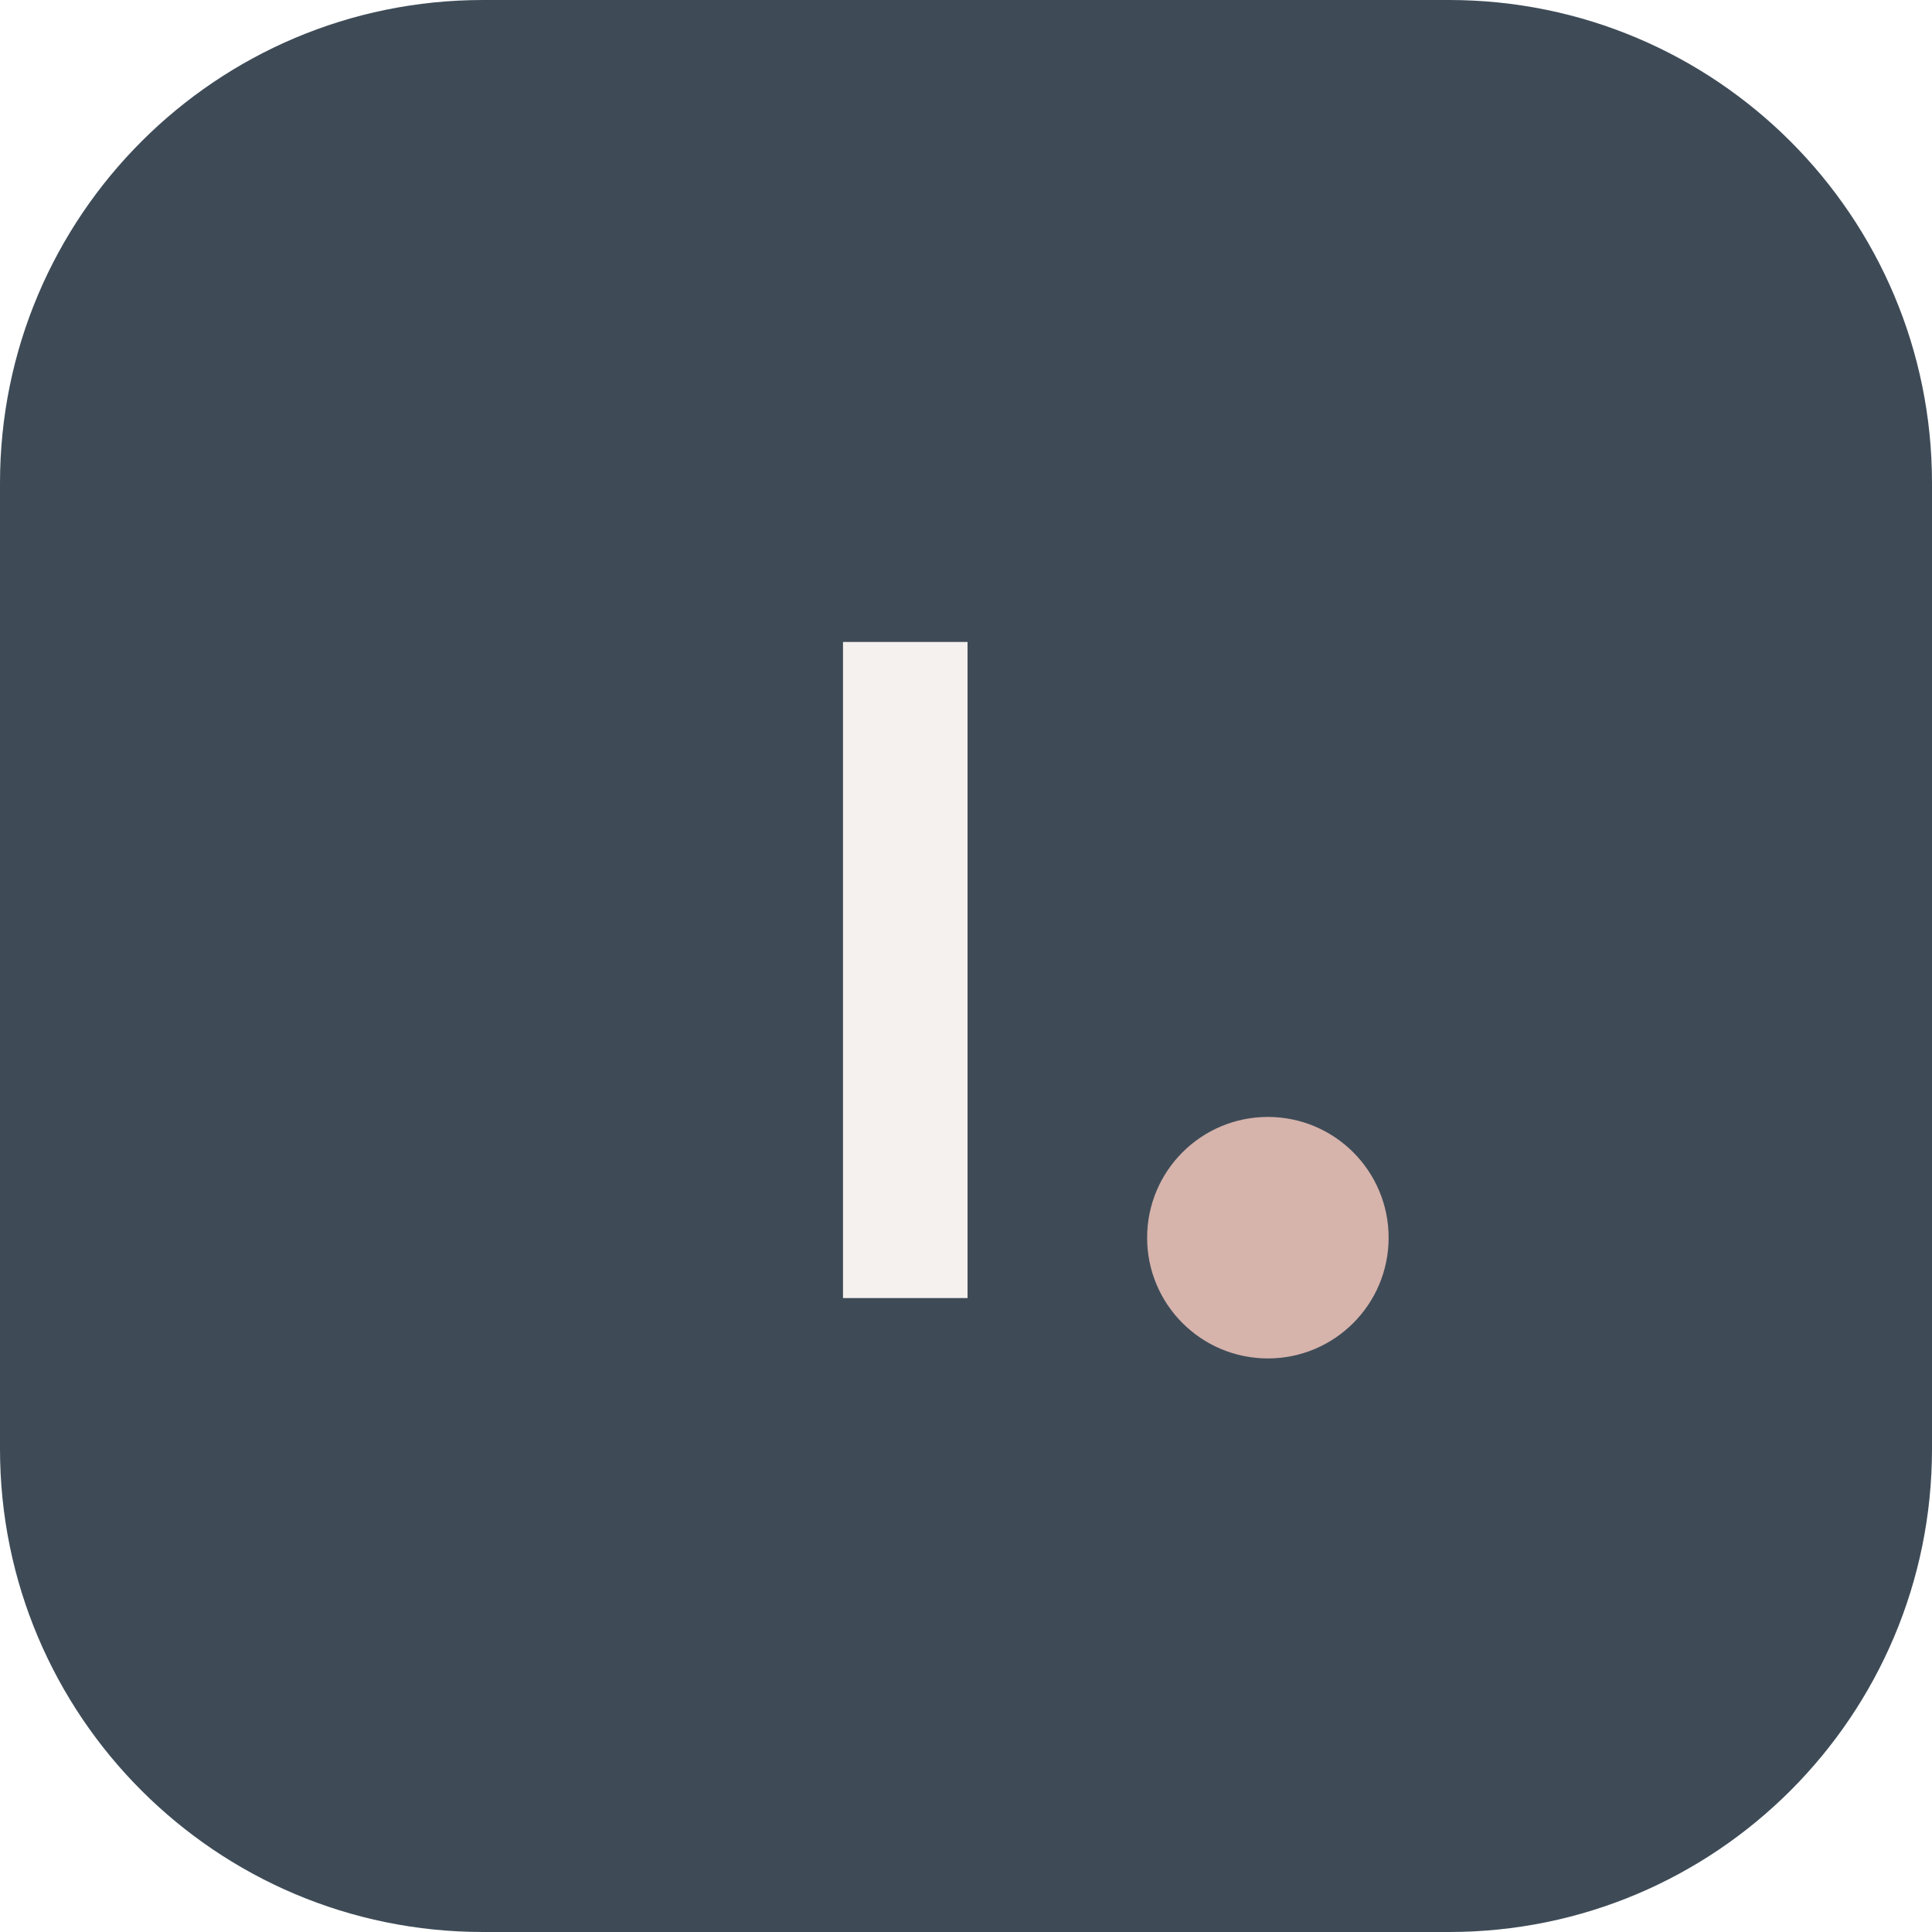
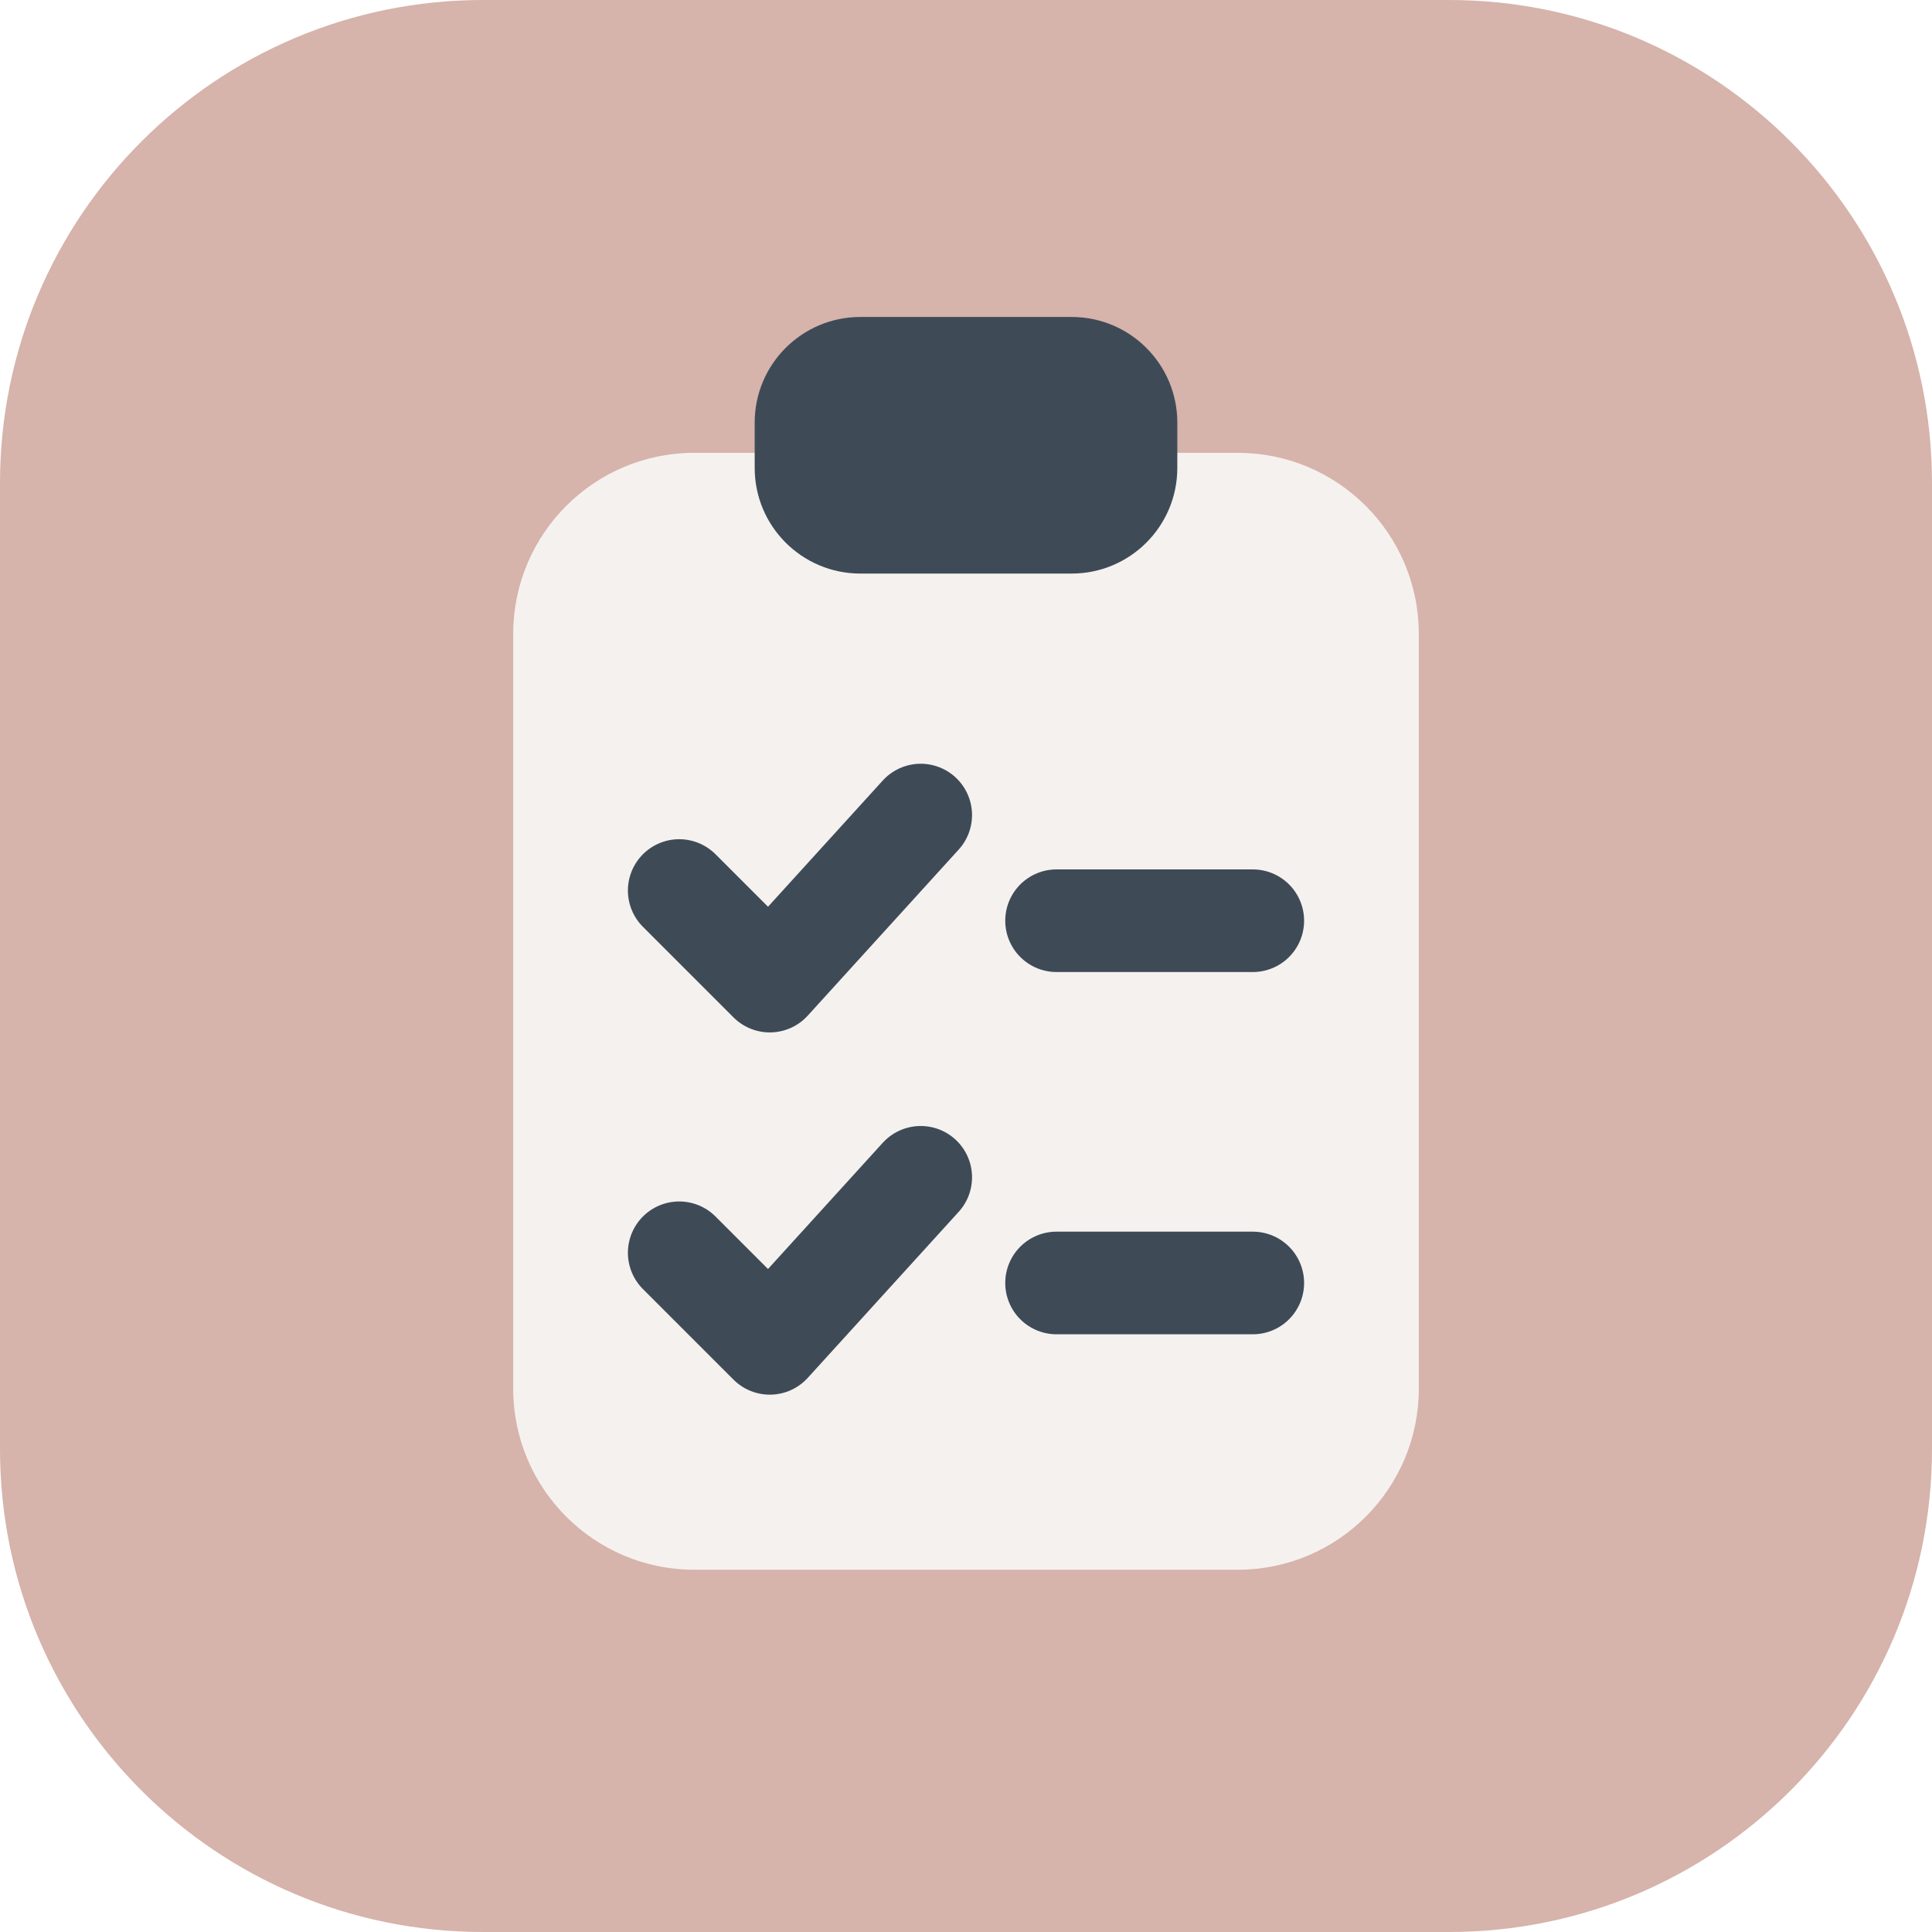
<svg xmlns="http://www.w3.org/2000/svg" viewBox="0 0 64 64">
-   <rect width="64" height="64" rx="16" fill="#3e4b57" />
-   <text x="30" y="43" font-family="Poppins, Arial, sans-serif" font-weight="600" font-size="30" fill="#f5f1ee" text-anchor="middle">l</text>
-   <circle cx="42" cy="41" r="4" fill="#d6b3ab" />
+   <rect width="64" height="64" rx="16" fill="#d6b3ab" />
+   <rect x="17" y="15" width="30" height="37" rx="6" fill="#f5f1ee" />
+   <rect x="25" y="10.5" width="14" height="8.5" rx="3.5" fill="#3e4b57" />
+   <g fill="none" stroke="#3e4b57" stroke-width="3.4" stroke-linecap="round" stroke-linejoin="round">
+     <path d="M22.5 29.5l3 3 5-5.5M35 30.5h6.5M22.5 41.5l3 3 5-5.5M35 42.5h6.5" />
+   </g>
</svg>
